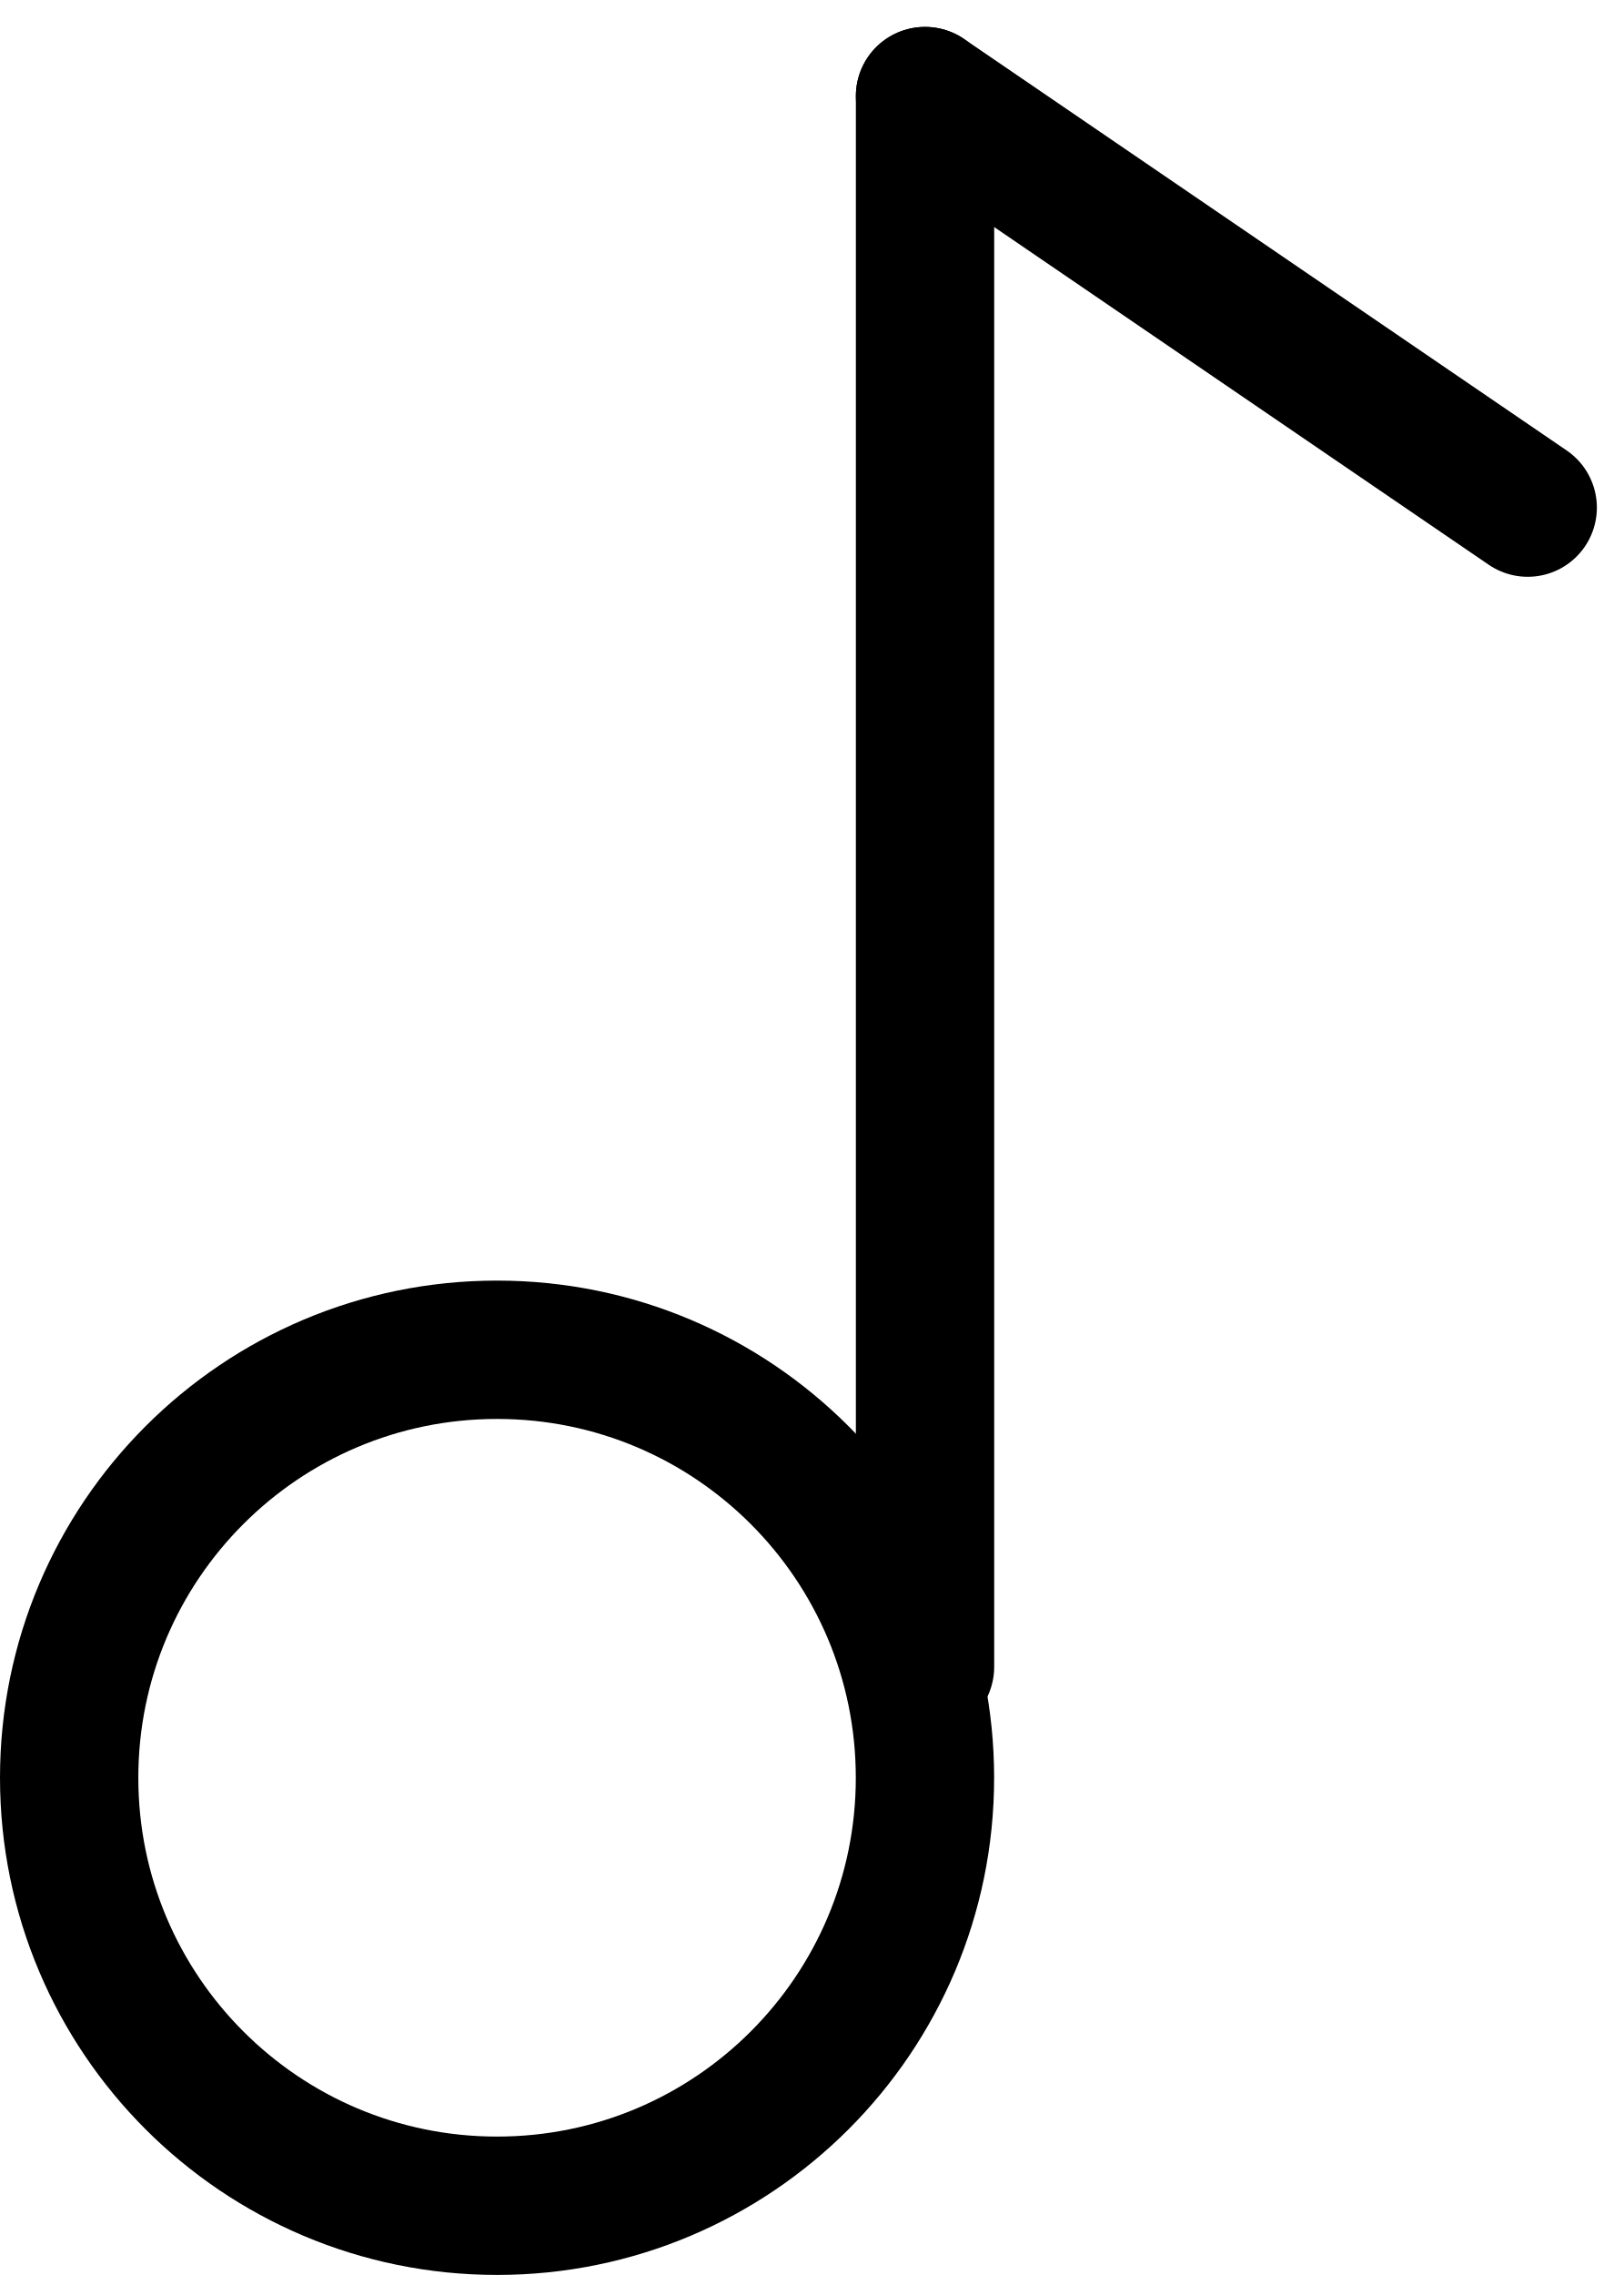
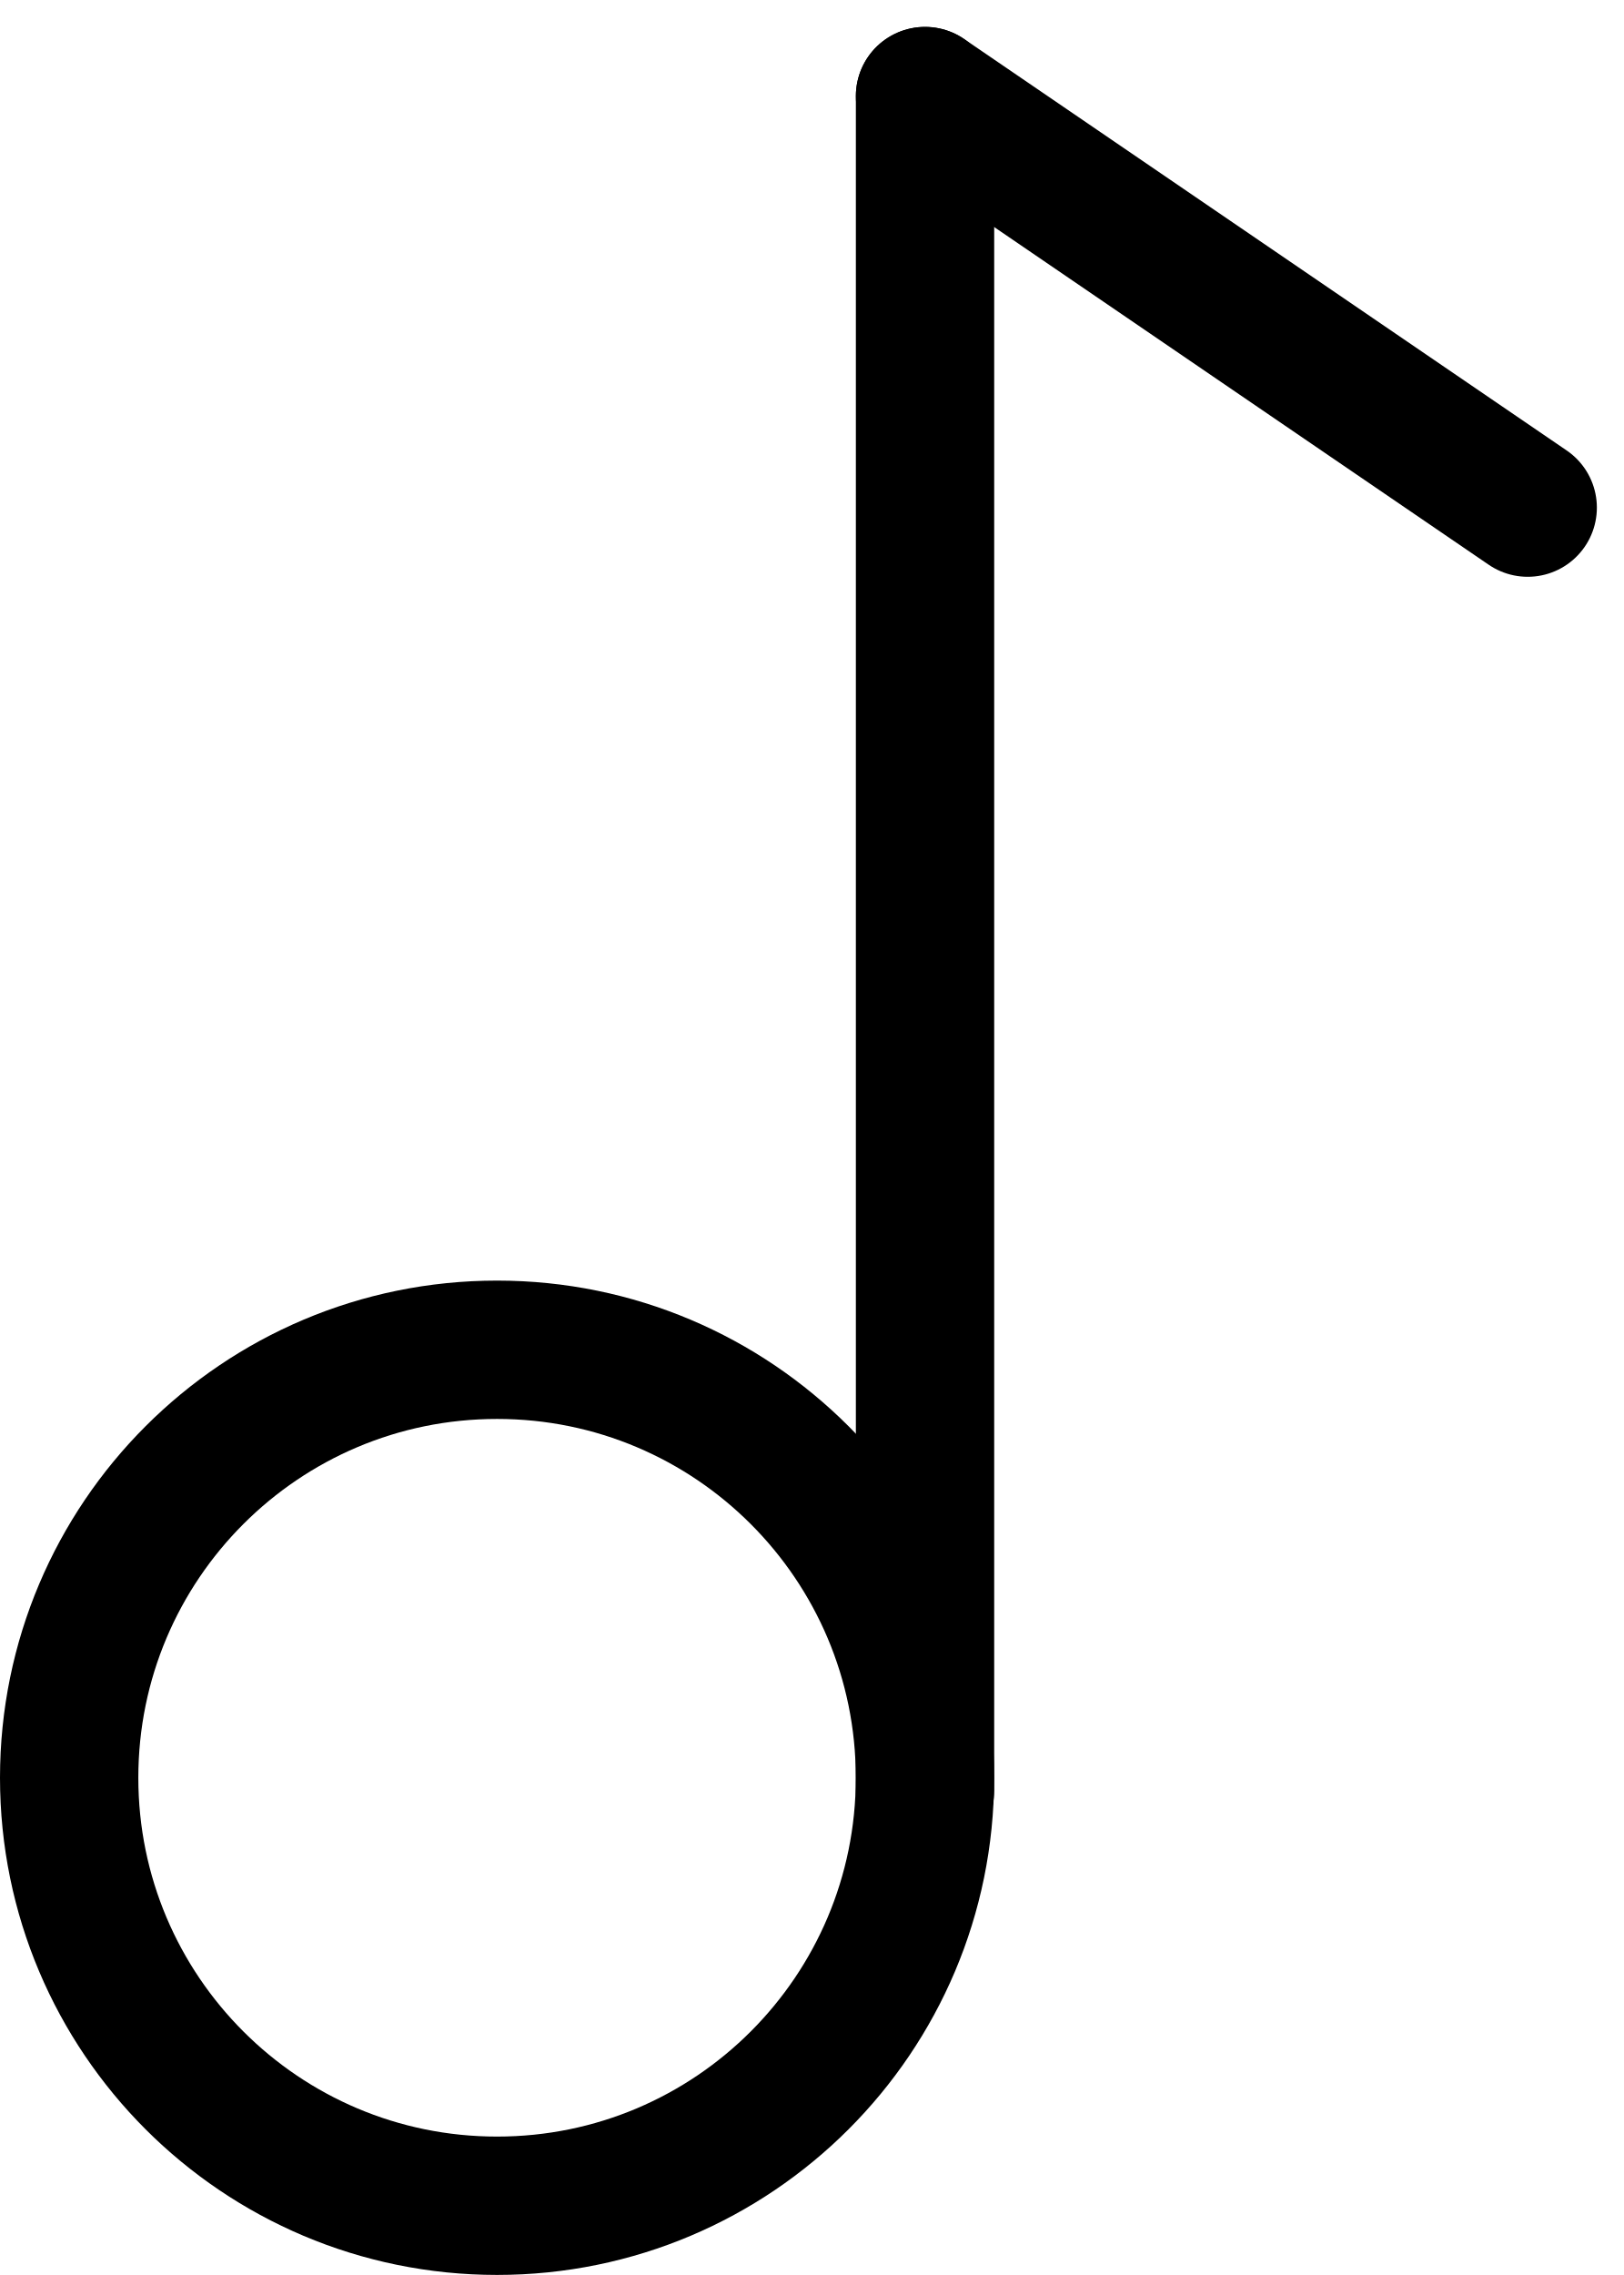
<svg xmlns="http://www.w3.org/2000/svg" width="23.478" height="32.887" viewBox="0 0 23.478 32.887">
  <g id="note_icon" transform="translate(-73.171 -450.808)">
    <circle id="Ellipse_17" data-name="Ellipse 17" cx="6.187" cy="6.187" r="6.187" transform="translate(74.171 470.32)" fill="none" stroke="#000" stroke-linecap="round" stroke-miterlimit="10" stroke-width="2" />
-     <line id="Line_129" data-name="Line 129" y2="22.706" transform="translate(86.546 452.197)" fill="none" stroke="#000" stroke-linecap="round" stroke-miterlimit="10" stroke-width="2" />
+     <line id="Line_129" data-name="Line 129" y2="24.5" transform="translate(86.546 452.197)" fill="none" stroke="#000" stroke-linecap="round" stroke-miterlimit="10" stroke-width="2" />
    <line id="Line_130" data-name="Line 130" x2="8.714" y2="5.949" transform="translate(86.546 452.197)" fill="none" stroke="#000" stroke-linecap="round" stroke-miterlimit="10" stroke-width="2" />
  </g>
</svg>
